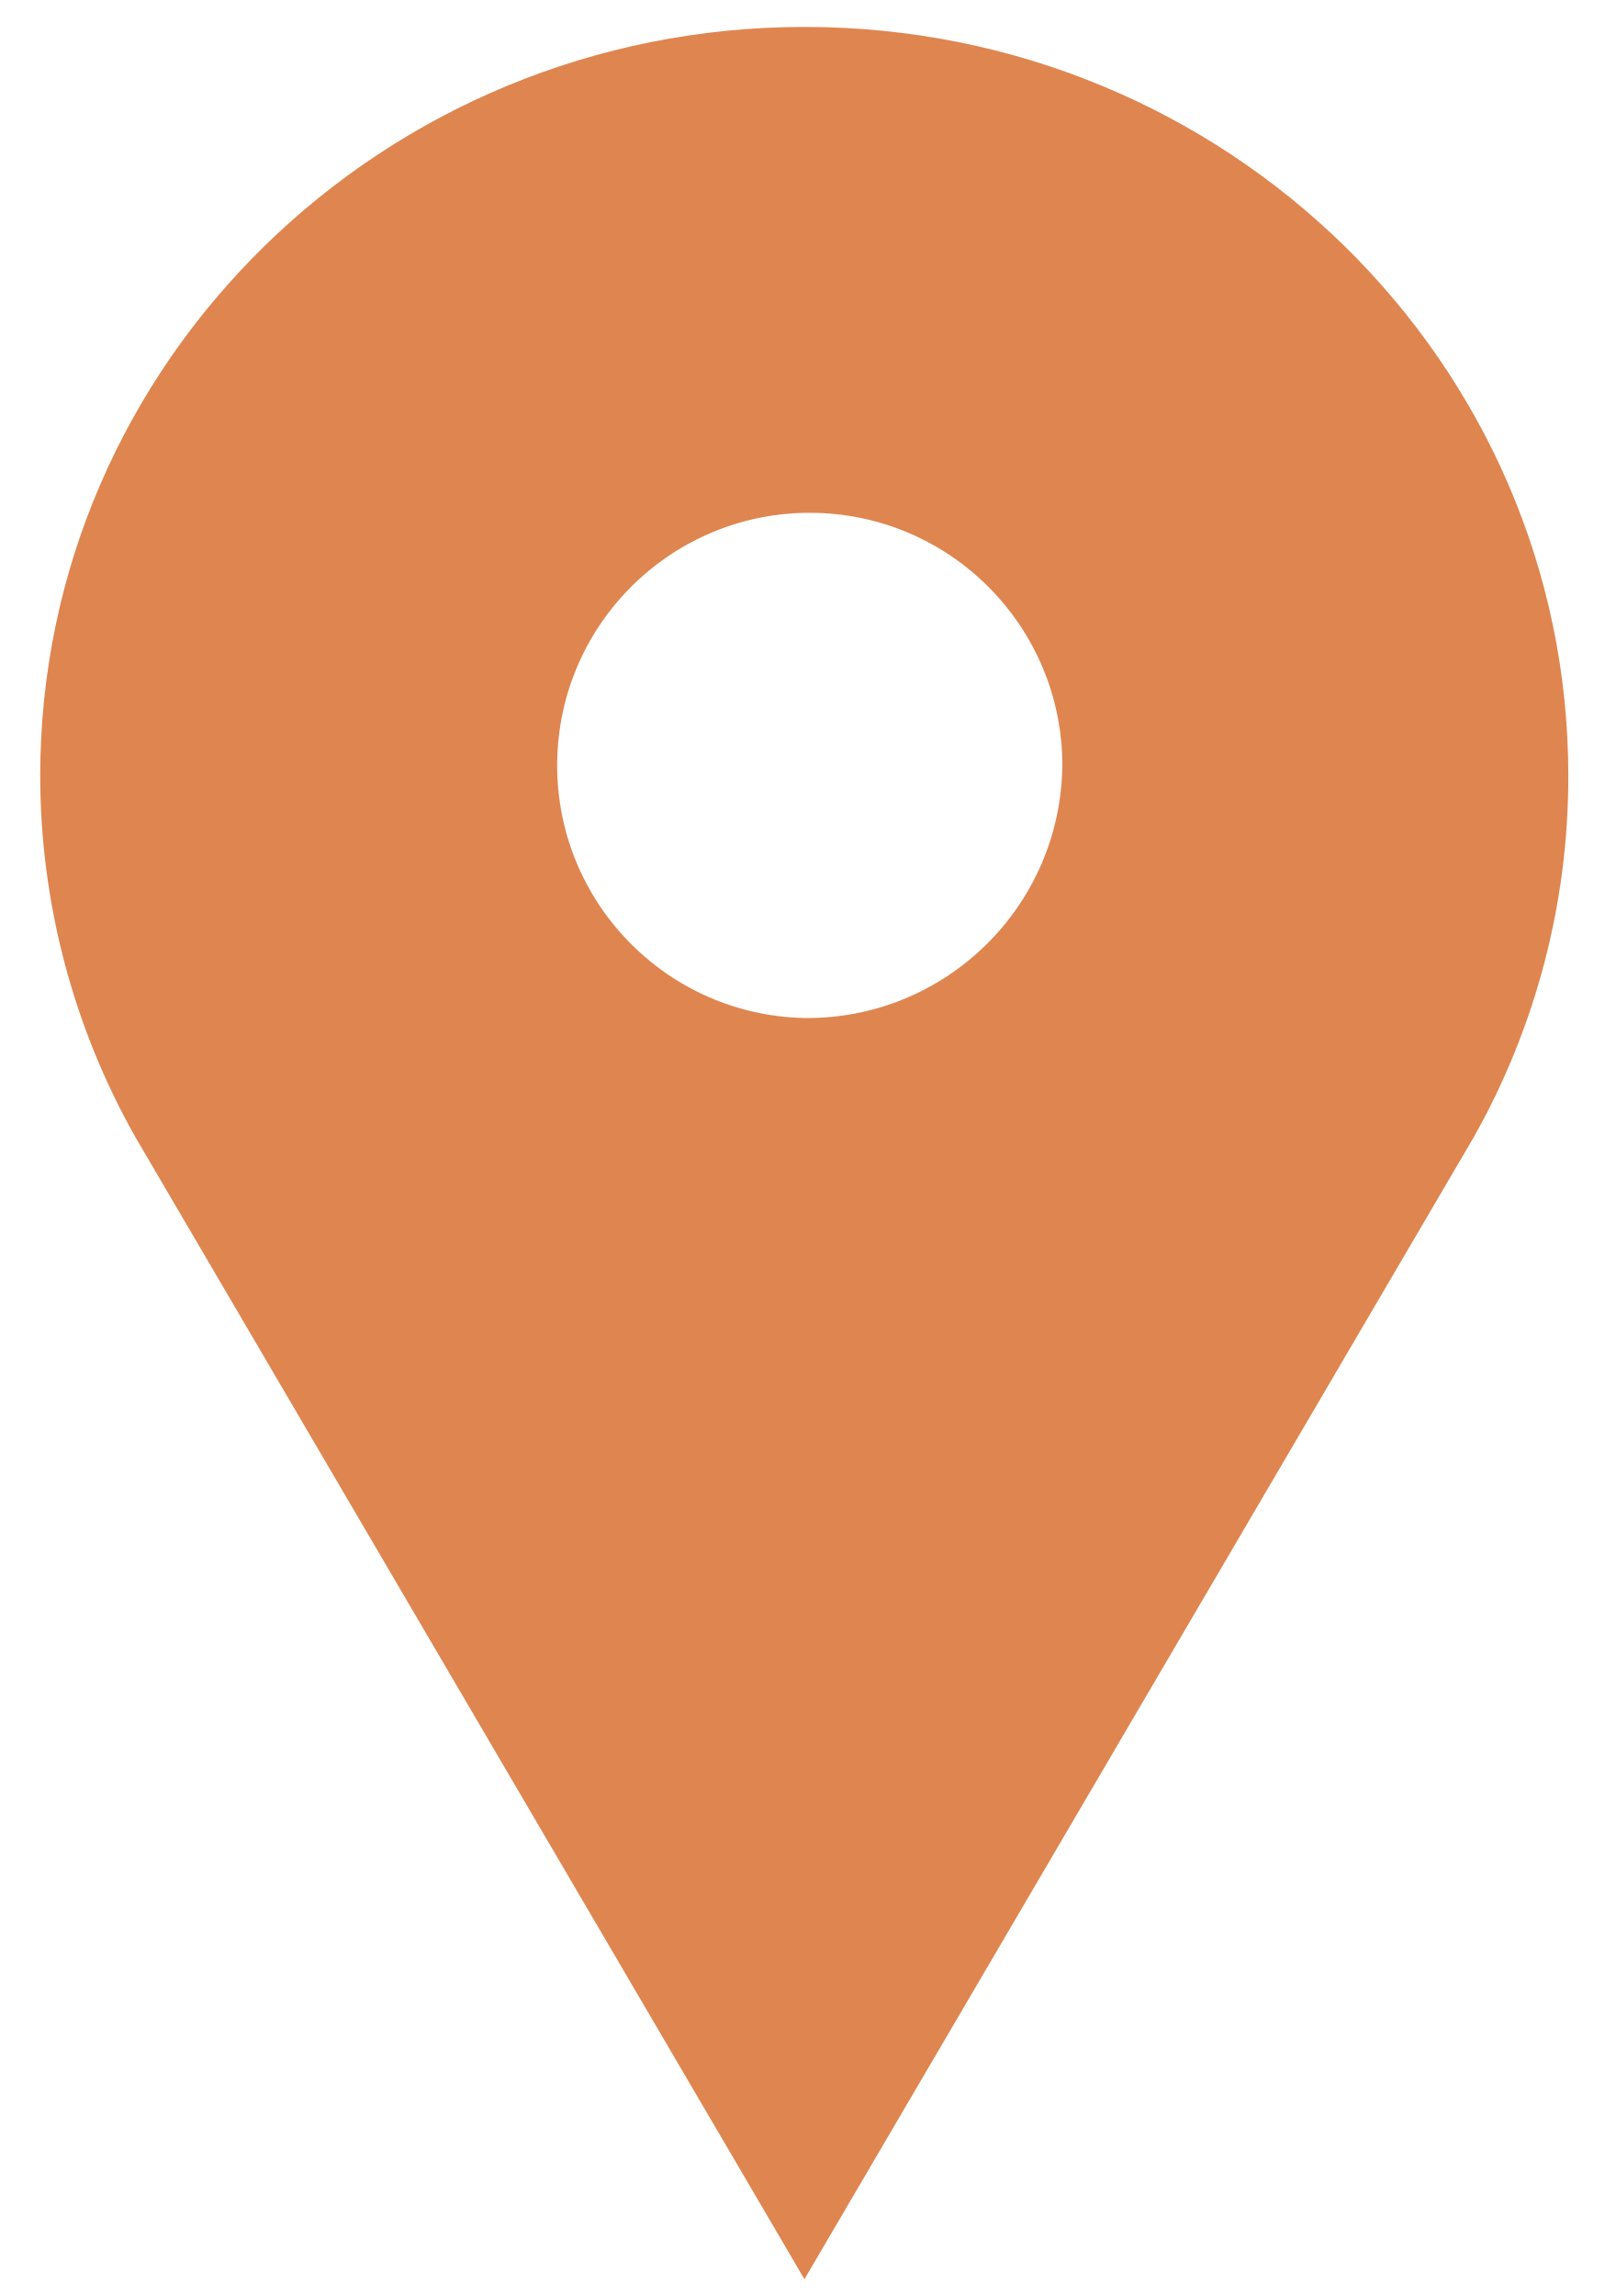
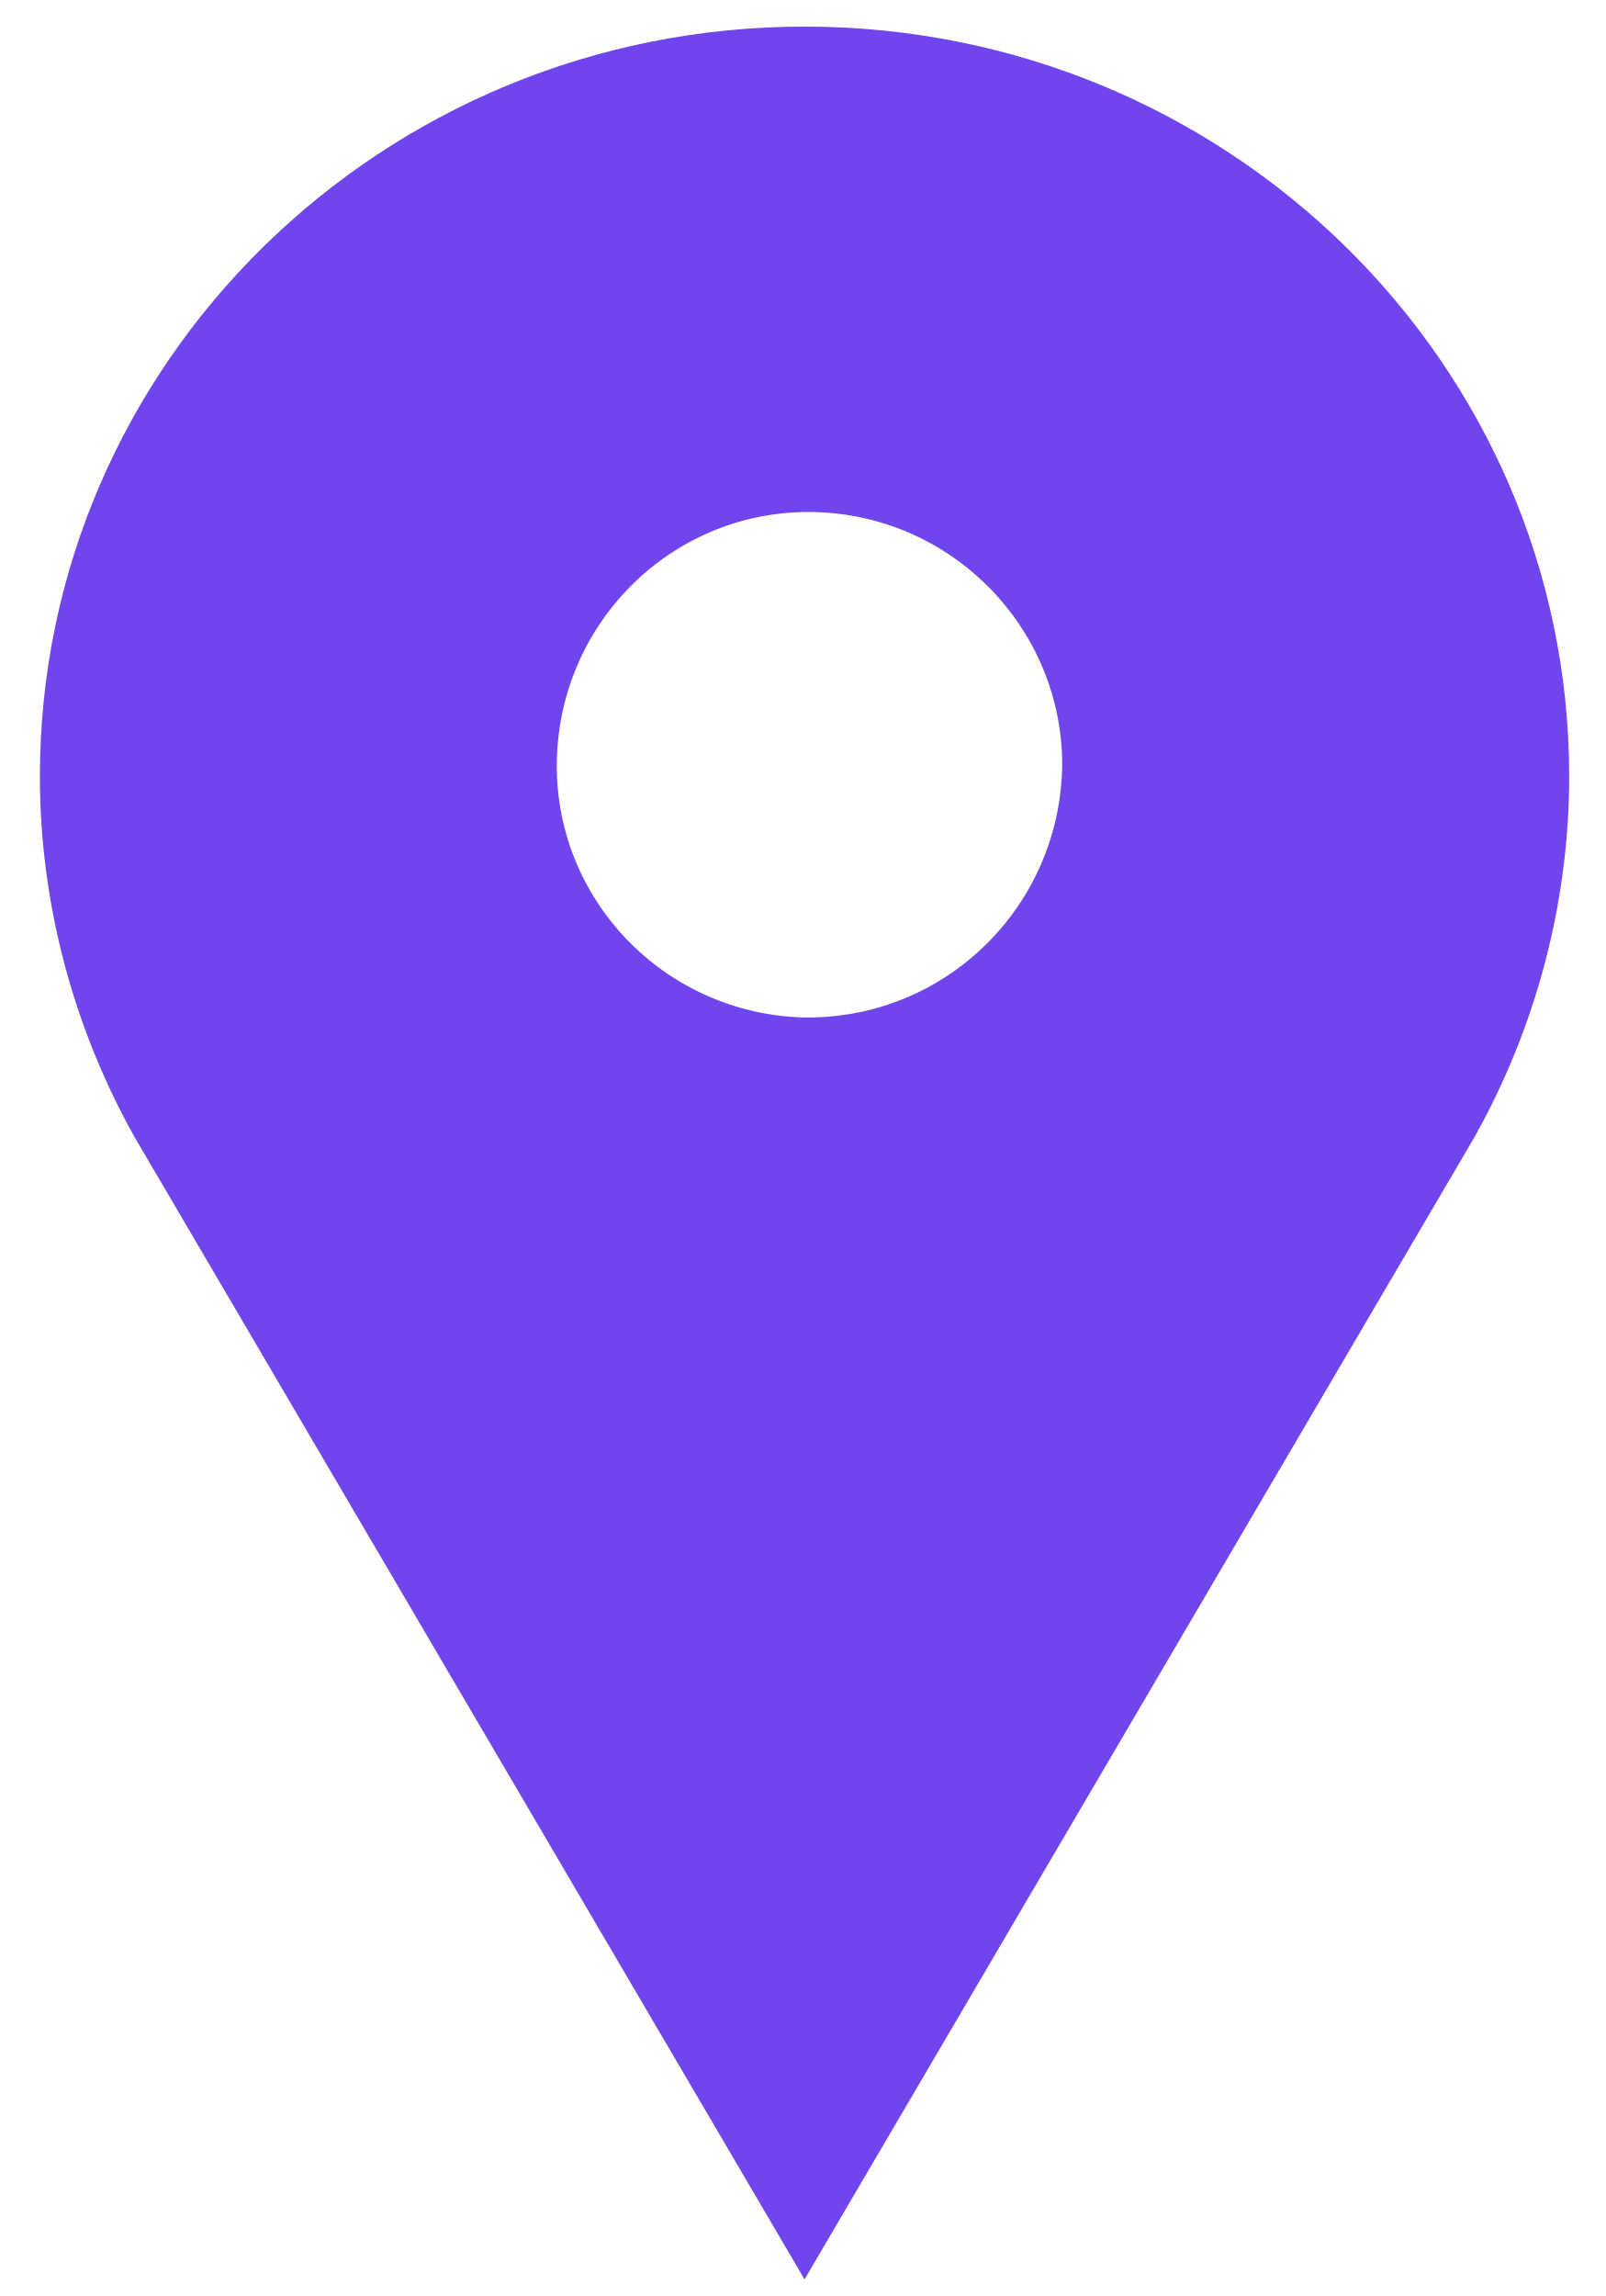
- <svg xmlns="http://www.w3.org/2000/svg" id="Capa_1" data-name="Capa 1" viewBox="0 0 96.56 138.14">
-   <defs>
-     <style>.cls-1{fill:#df854f;}</style>
-   </defs>
-   <path class="cls-1" d="M48.42,1.62c-25.38,0-46,20.17-46,45.06A44.28,44.28,0,0,0,8.15,68.42h0l40.26,68.71L88.69,68.42a44.17,44.17,0,0,0,5.69-21.74C94.38,21.79,73.81,1.62,48.42,1.62Zm0,59.63a15.2,15.2,0,1,1,15.51-15.2A15.36,15.36,0,0,1,48.42,61.25Z" />
+ <svg xmlns="http://www.w3.org/2000/svg" version="1.1" id="Capa_1" x="0px" y="0px" viewBox="0 0 96.6 138.1" style="enable-background:new 0 0 96.6 138.1;" xml:space="preserve">
+   <style type="text/css">
+ 	.st0{fill:#7145ED;}
+ </style>
+   <path class="st0" d="M48.4,1.6c-25.4,0-46,20.2-46,45.1c0,7.6,2,15.1,5.7,21.7l0,0l40.3,68.7l40.3-68.7c3.7-6.6,5.7-14.1,5.7-21.7  C94.4,21.8,73.8,1.6,48.4,1.6z M48.4,61.2c-8.4-0.2-15.1-7.1-14.9-15.5c0.2-8.4,7.1-15.1,15.5-14.9C57.3,31,63.9,37.8,63.9,46  C63.8,54.5,56.9,61.3,48.4,61.2z" />
</svg>
